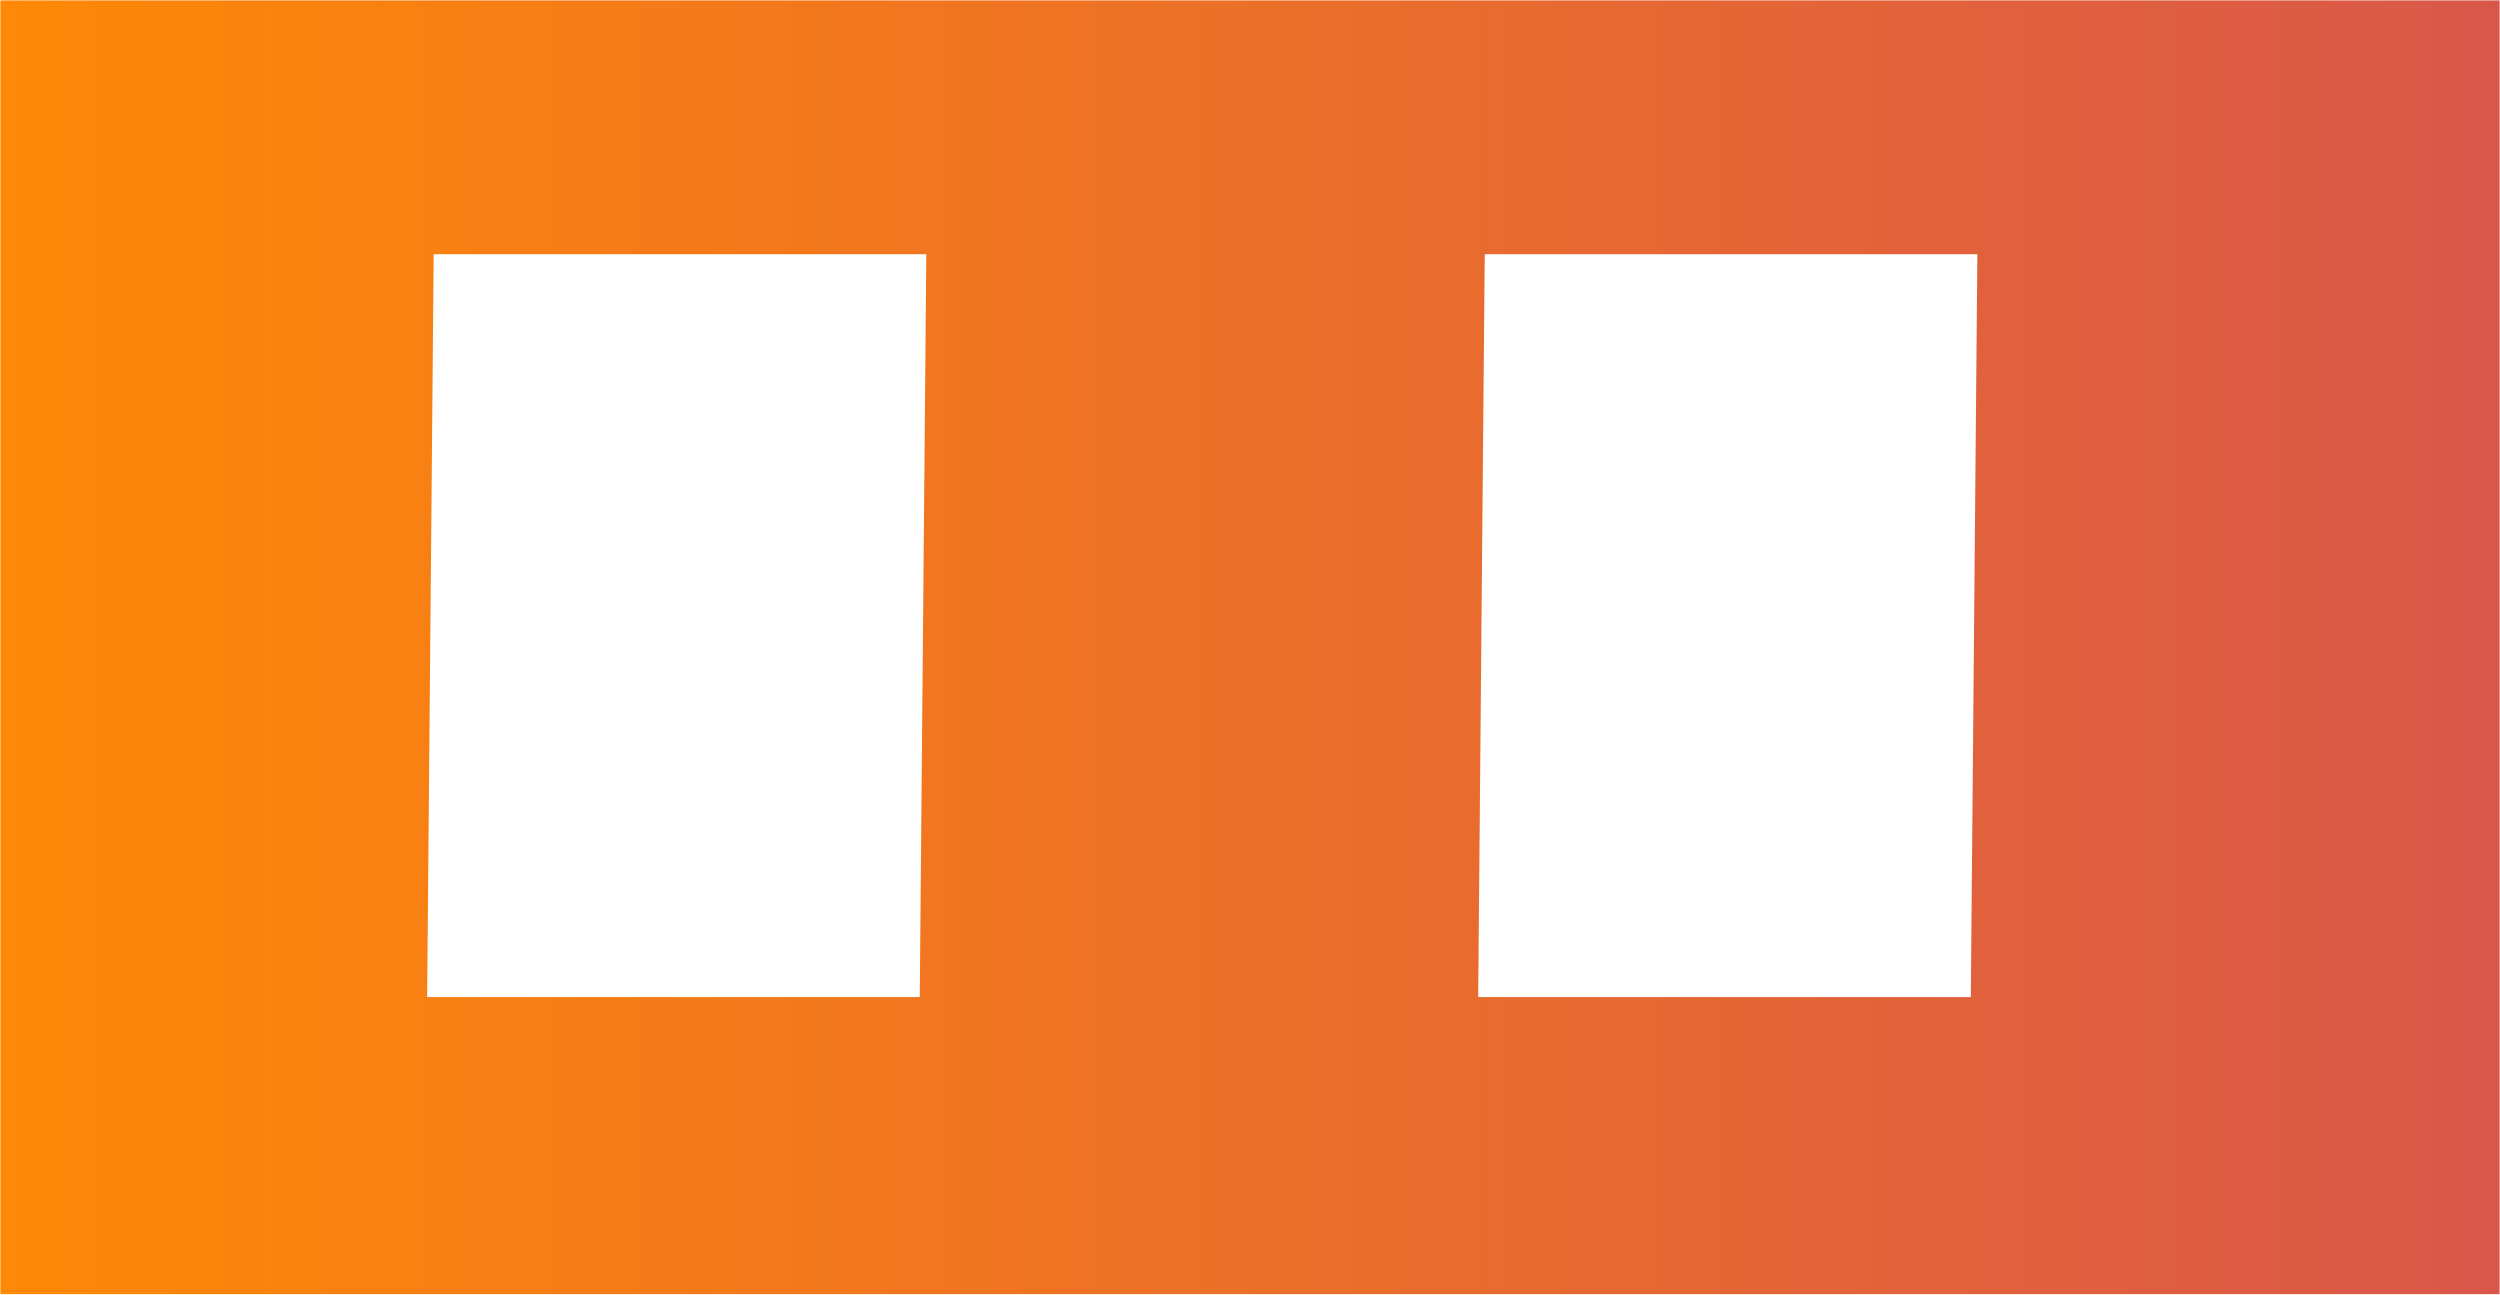
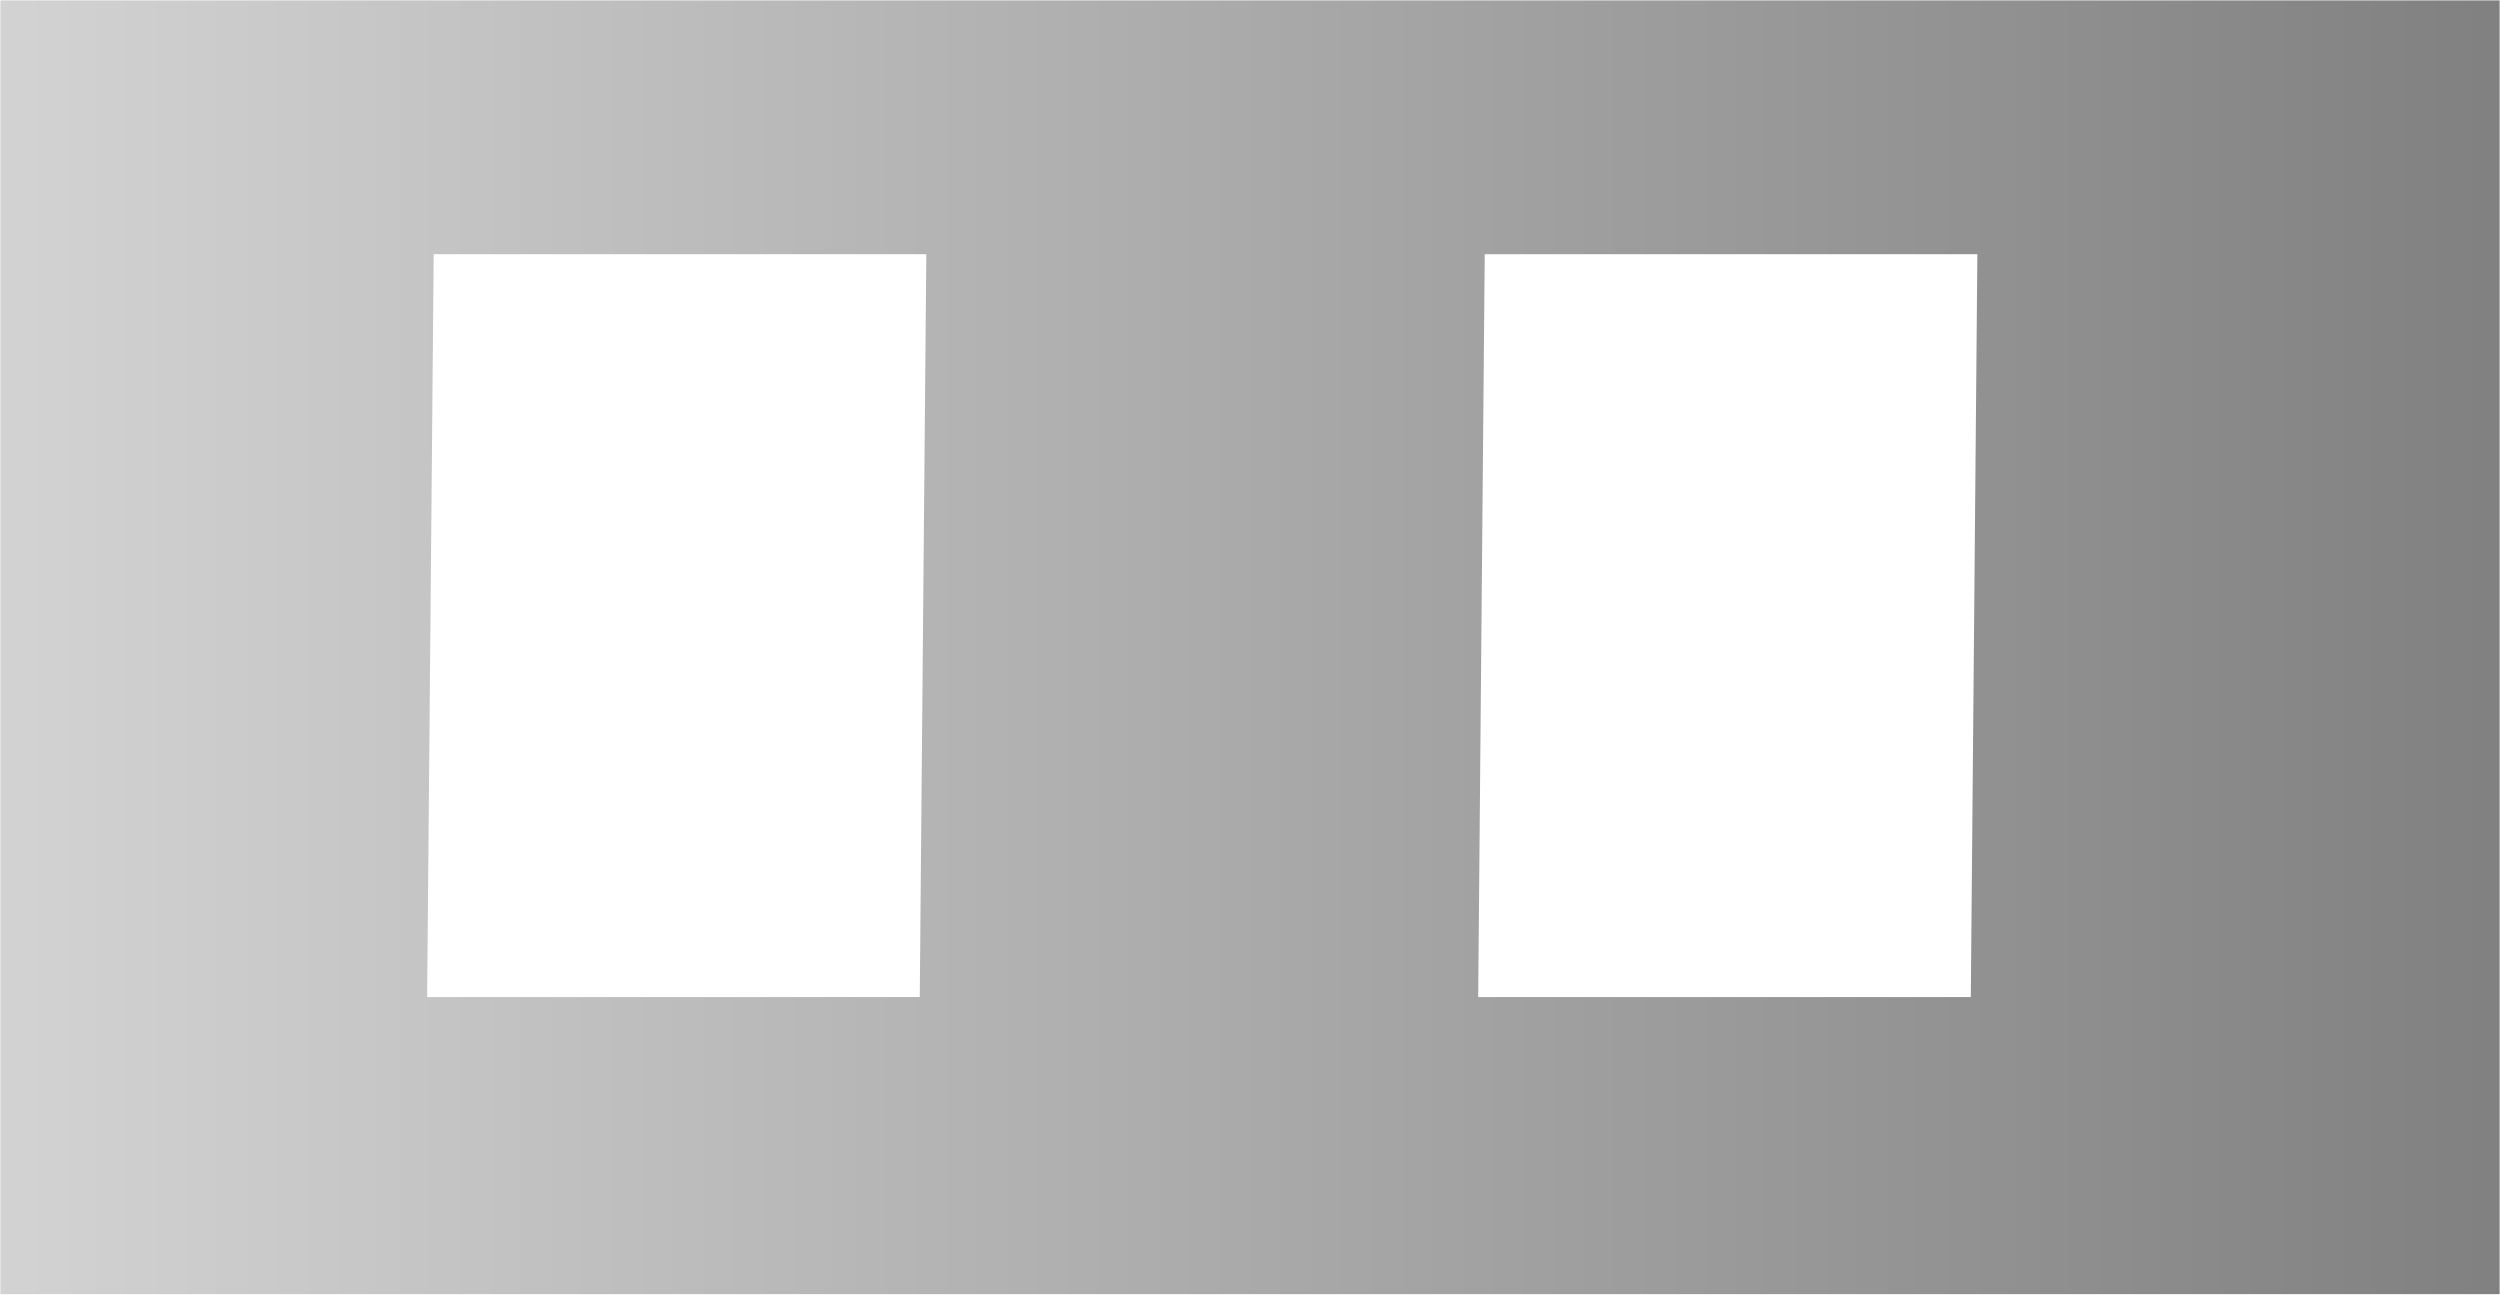
<svg xmlns="http://www.w3.org/2000/svg" width="3561.618" height="1844.26" viewBox="0 0 3561.619 1844.26">
  <defs>
    <linearGradient id="linear" x1="0%" y1="0%" x2="100%" y2="0%">
-       <stop offset="0%" stop-color="#ff8806" />
-       <stop offset="100%" stop-color="#d9574a" />
+       <stop offset="0%" stop-color="lightgrey" />
+       <stop offset="100%" stop-color="grey" />
      <animate attributeName="x1" dur="5s" from="90%" to="0%" repeatCount="1" />
      <animate attributeName="y1" dur="5s" from="90%" to="0%" repeatCount="1" />
      <animate attributeName="y2" dur="5s" from="90%" to="0%" repeatCount="1" />
    </linearGradient>
  </defs>
  <path fill="url(#linear)" stroke="url(#b)" stroke-width="1.124" d="M-1440.428-272.51V1570.626H2120.067V-272.51h-3560.494zM-823.136 89.107h701.806l-9.327 1058.26h-701.806L-823.136 89.107zm1497.372 0h701.806l-9.327 1058.26H664.909l9.327-1058.26z" transform="translate(1440.99 273.072)" />
</svg>
